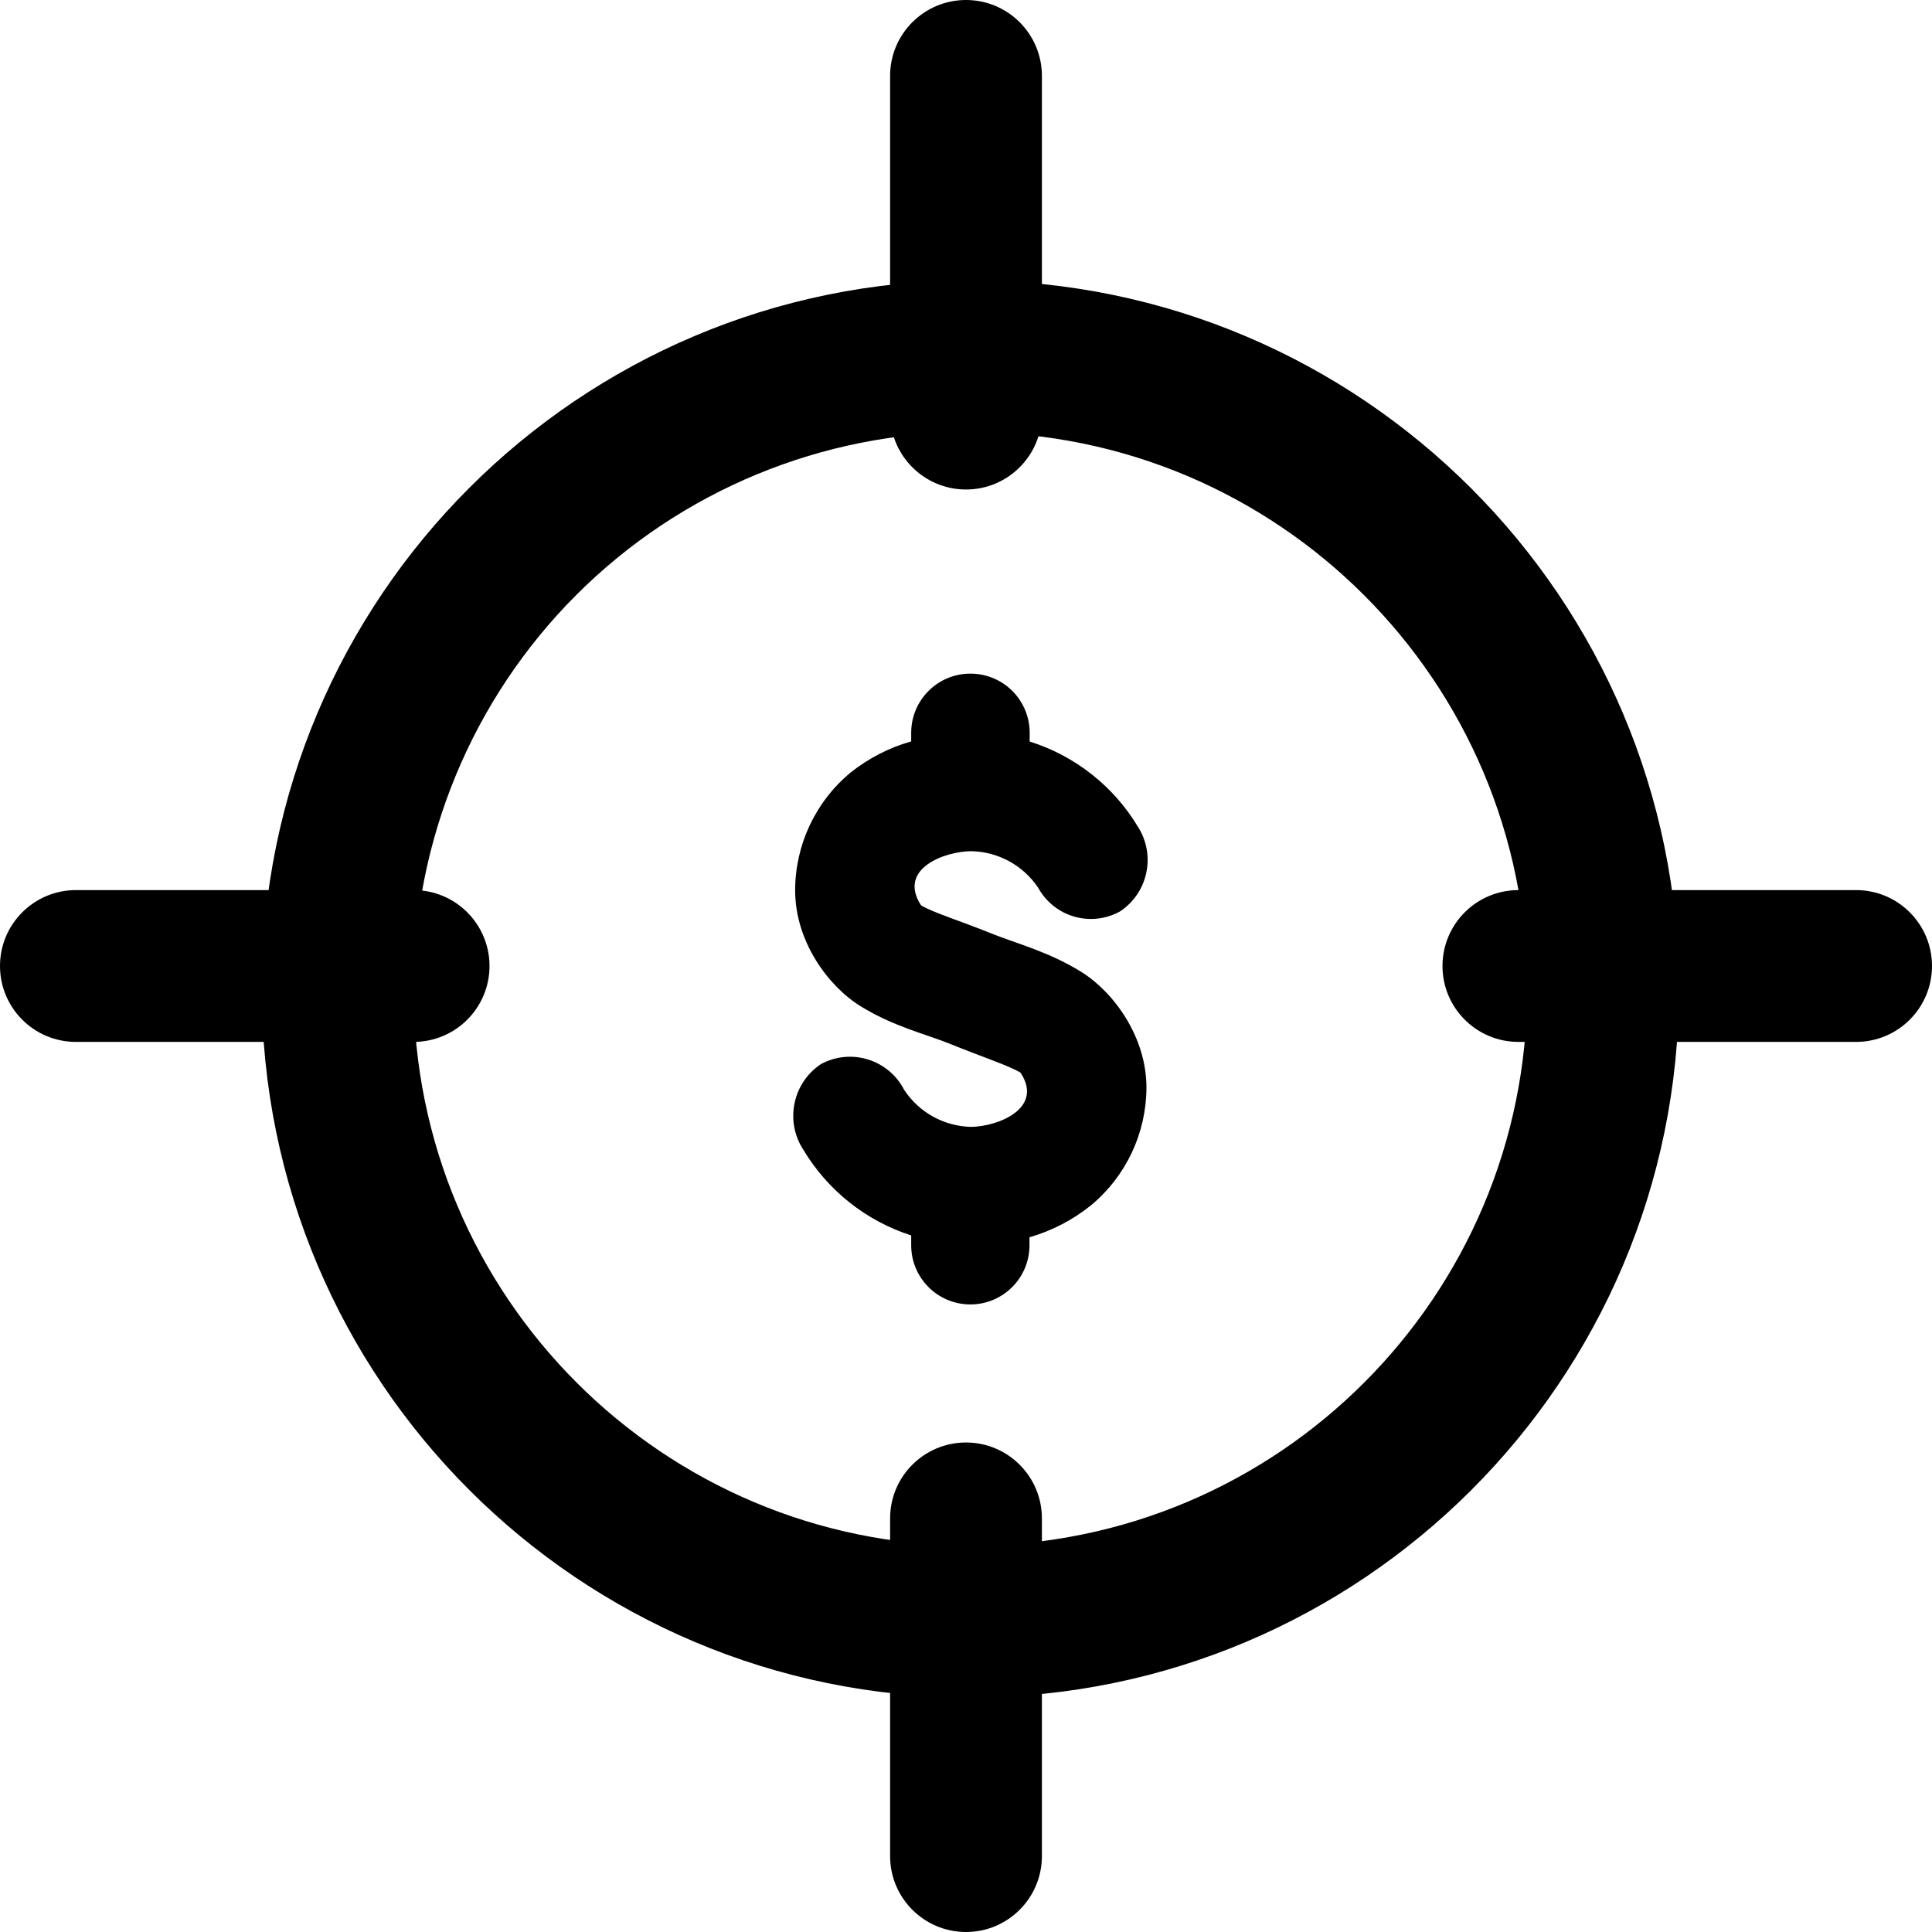
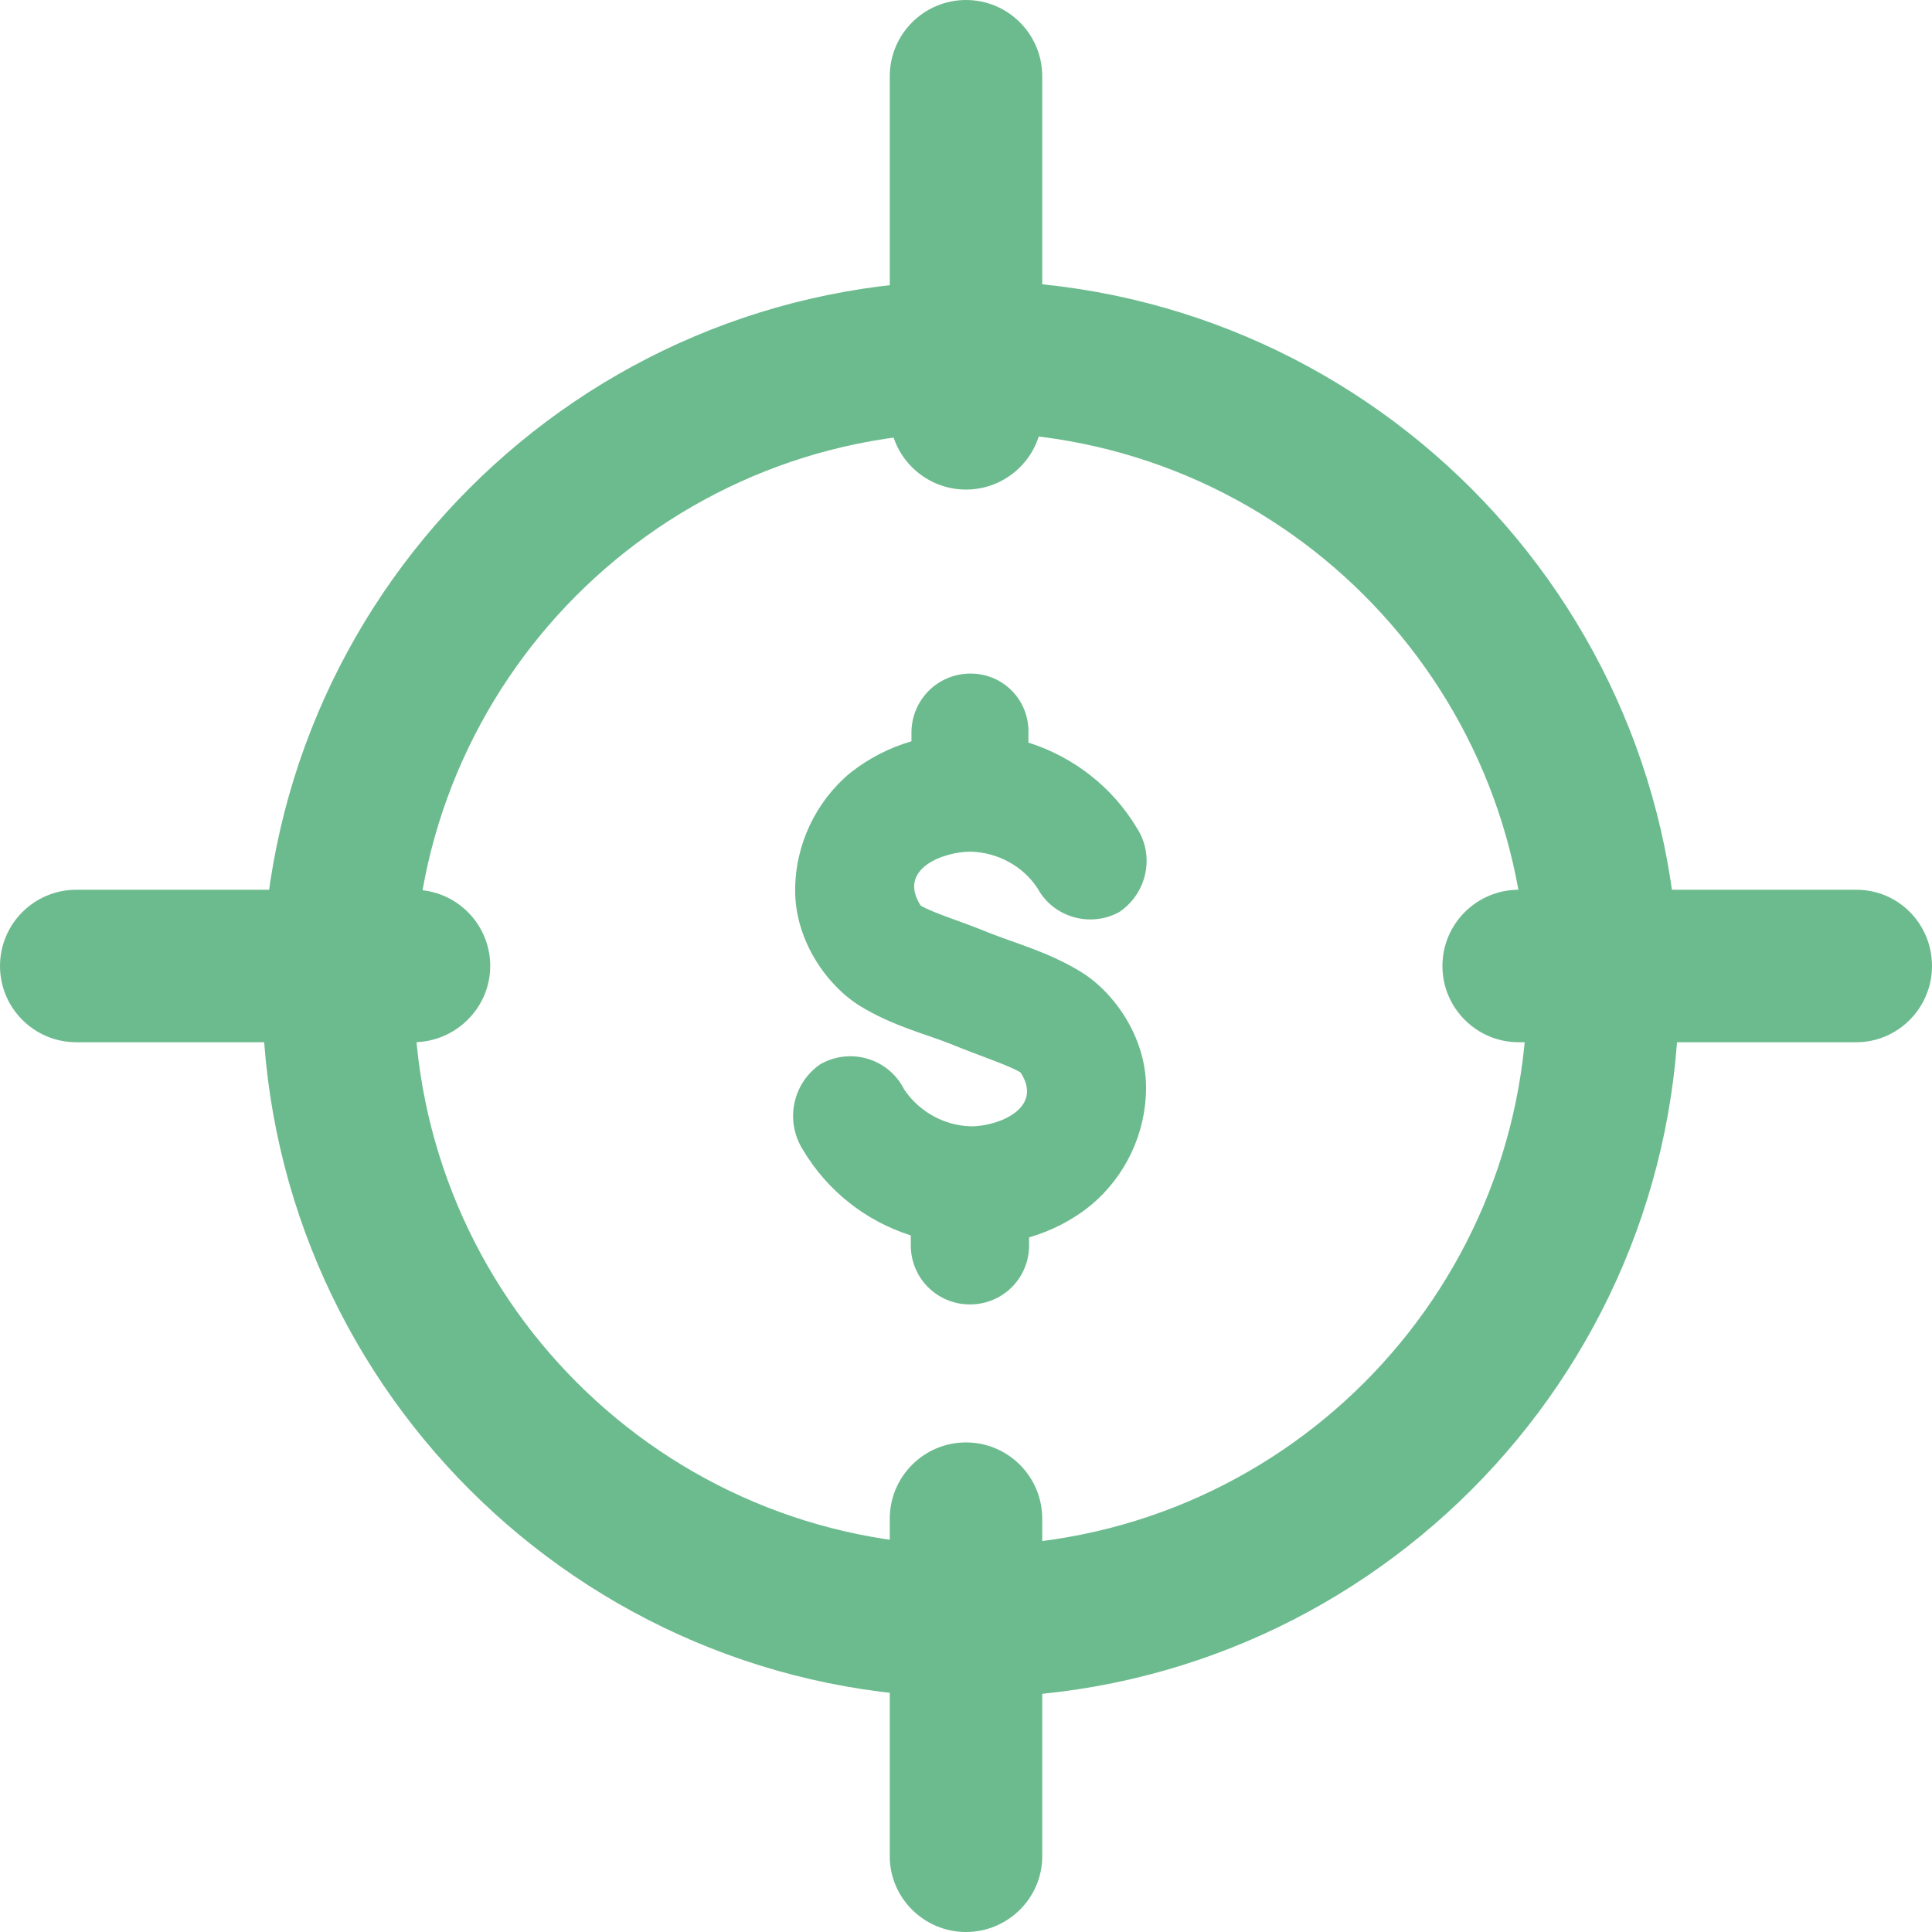
- <svg xmlns="http://www.w3.org/2000/svg" id="Capa_1" data-name="Capa 1" viewBox="0 0 294 294">
-   <path d="M150.66,45.66A107.83,107.83,0,1,0,258.49,153.49,108,108,0,0,0,150.66,45.66Zm0,23.1a84.73,84.73,0,1,1-84.72,84.73A84.56,84.56,0,0,1,150.66,68.76Zm0,36.75a9,9,0,0,0-9,9v1.31a26.33,26.33,0,0,0-9.27,4.78A23.33,23.33,0,0,0,124,138.49c0,7.75,5,14.56,9.94,17.62s9.78,4.2,13.58,5.72c4.94,2,9,3.33,10.78,4.4,3.59,5.48-3.5,8.2-7.5,8.25a12.51,12.51,0,0,1-10.21-5.63,9.27,9.27,0,0,0-12.65-3.93A9.46,9.46,0,0,0,125.27,178,29.75,29.75,0,0,0,141.66,191v1.5a9,9,0,0,0,18,0v-1.22a26.73,26.73,0,0,0,9.37-4.87,23.36,23.36,0,0,0,8.43-17.9c0-7.75-5-14.56-9.93-17.62s-9.79-4.29-13.59-5.81c-4.94-2-9-3.23-10.78-4.31-3.6-5.55,3.53-8.2,7.59-8.24A12.53,12.53,0,0,1,161,138.12a9.14,9.14,0,0,0,12.46,3.56,9.39,9.39,0,0,0,2.72-12.84,29.57,29.57,0,0,0-16.49-13v-1.31A9,9,0,0,0,150.66,105.51Z" transform="translate(-3 -3)" />
-   <line x1="231.06" y1="147" x2="282.45" y2="147" />
-   <path d="M285.45,161.55H234.06a11.55,11.55,0,0,1,0-23.1h51.39a11.55,11.55,0,1,1,0,23.1Z" transform="translate(-3 -3)" />
-   <line x1="11.55" y1="147" x2="62.94" y2="147" />
-   <path d="M65.94,161.55H14.55a11.55,11.55,0,0,1,0-23.1H65.94a11.55,11.55,0,0,1,0,23.1Z" transform="translate(-3 -3)" />
-   <line x1="147" y1="231.06" x2="147" y2="282.45" />
-   <path d="M150,297a11.55,11.55,0,0,1-11.55-11.55V234.06a11.55,11.55,0,0,1,23.1,0v51.39A11.55,11.55,0,0,1,150,297Z" transform="translate(-3 -3)" />
-   <line x1="147" y1="11.55" x2="147" y2="62.94" />
-   <path d="M150,77.49a11.55,11.55,0,0,1-11.55-11.55V14.55a11.55,11.55,0,0,1,23.1,0V65.94A11.55,11.55,0,0,1,150,77.49Z" transform="translate(-3 -3)" />
+ <svg xmlns="http://www.w3.org/2000/svg" version="1.1" id="Capa_1" x="0px" y="0px" viewBox="0 0 294 294" style="enable-background:new 0 0 294 294;" xml:space="preserve">
+   <style type="text/css">
+ 	.st0{fill:#6CBB8E;}
+ </style>
+   <path class="st0" d="M147.7,42.7c-59.6,0-107.8,48.3-107.8,107.8s48.3,107.8,107.8,107.8S255.5,210,255.5,150.5l0,0  C255.4,91,207.2,42.8,147.7,42.7z M147.7,65.8c46.8,0,84.7,37.9,84.7,84.7s-37.9,84.7-84.7,84.7s-84.7-37.9-84.7-84.7c0,0,0,0,0,0  c-0.1-46.7,37.7-84.6,84.4-84.7C147.4,65.8,147.5,65.8,147.7,65.8z M147.7,102.5c-5,0-9,4-9,9v1.3c-3.4,1-6.5,2.6-9.3,4.8  c-5.3,4.4-8.4,11-8.4,17.9c0,7.8,5,14.6,9.9,17.6s9.8,4.2,13.6,5.7c4.9,2,9,3.3,10.8,4.4c3.6,5.5-3.5,8.2-7.5,8.2  c-4.1-0.1-7.9-2.2-10.2-5.6c-2.3-4.6-7.9-6.4-12.5-4c-0.1,0-0.1,0.1-0.2,0.1c-4.3,2.9-5.5,8.7-2.7,13.1c3.7,6.2,9.5,10.8,16.4,13  v1.5c0,5,4,9,9,9s9-4,9-9v-1.2c3.4-1,6.6-2.6,9.4-4.9c5.3-4.4,8.4-11,8.4-17.9c0-7.8-5-14.6-9.9-17.6s-9.8-4.3-13.6-5.8  c-4.9-2-9-3.2-10.8-4.3c-3.6-5.6,3.5-8.2,7.6-8.2c4.1,0.1,8,2.2,10.2,5.6c2.4,4.4,8,6,12.4,3.6c0,0,0,0,0,0  c4.2-2.8,5.5-8.5,2.7-12.8c-3.7-6.2-9.6-10.8-16.5-13v-1.3C156.7,106.6,152.7,102.5,147.7,102.5  C147.7,102.5,147.7,102.5,147.7,102.5z" />
+   <line class="st0" x1="231.1" y1="147" x2="282.5" y2="147" />
+   <path class="st0" d="M282.5,158.6h-51.4c-6.4,0-11.6-5.2-11.6-11.6s5.2-11.6,11.6-11.6h51.4c6.4,0,11.5,5.2,11.5,11.6  S288.8,158.6,282.5,158.6z" />
+   <line class="st0" x1="11.6" y1="147" x2="62.9" y2="147" />
+   <path class="st0" d="M62.9,158.6H11.6C5.2,158.6,0,153.4,0,147s5.2-11.6,11.6-11.6h51.4c6.4,0,11.6,5.2,11.6,11.6  S69.3,158.6,62.9,158.6z" />
+   <line class="st0" x1="147" y1="231.1" x2="147" y2="282.5" />
+   <path class="st0" d="M147,294c-6.4,0-11.6-5.2-11.6-11.5v-51.4c0-6.4,5.2-11.6,11.6-11.6s11.6,5.2,11.6,11.6v51.4  C158.6,288.8,153.4,294,147,294z" />
+   <line class="st0" x1="147" y1="11.6" x2="147" y2="62.9" />
+   <path class="st0" d="M147,74.5c-6.4,0-11.6-5.2-11.6-11.5c0,0,0,0,0,0V11.6C135.4,5.2,140.6,0,147,0s11.6,5.2,11.6,11.6v51.4  C158.6,69.3,153.4,74.5,147,74.5z" />
</svg>
